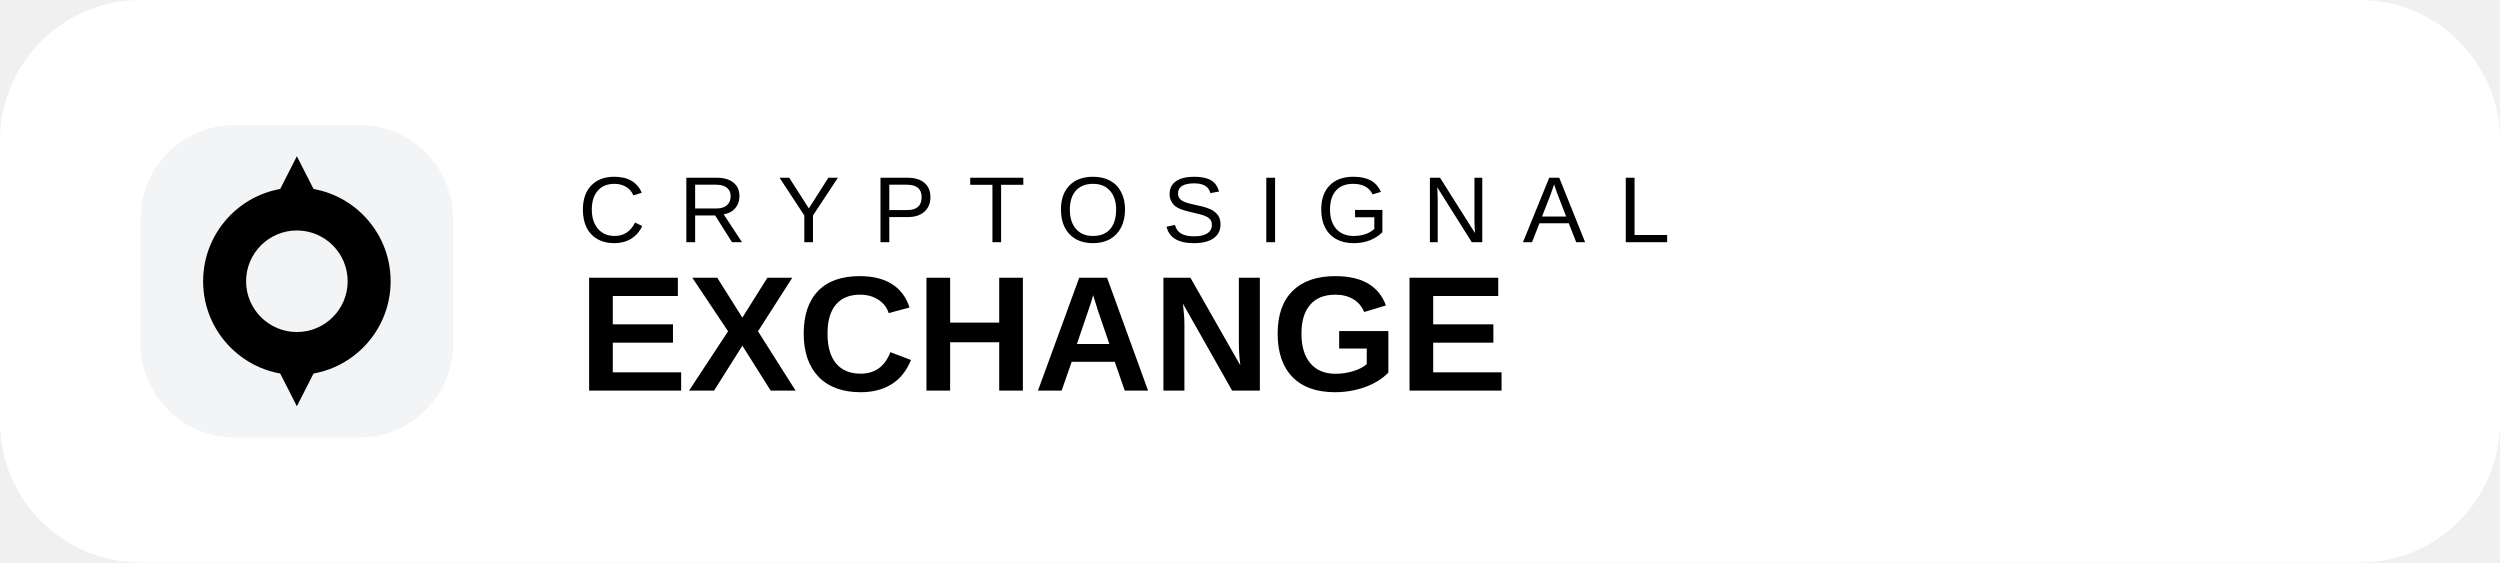
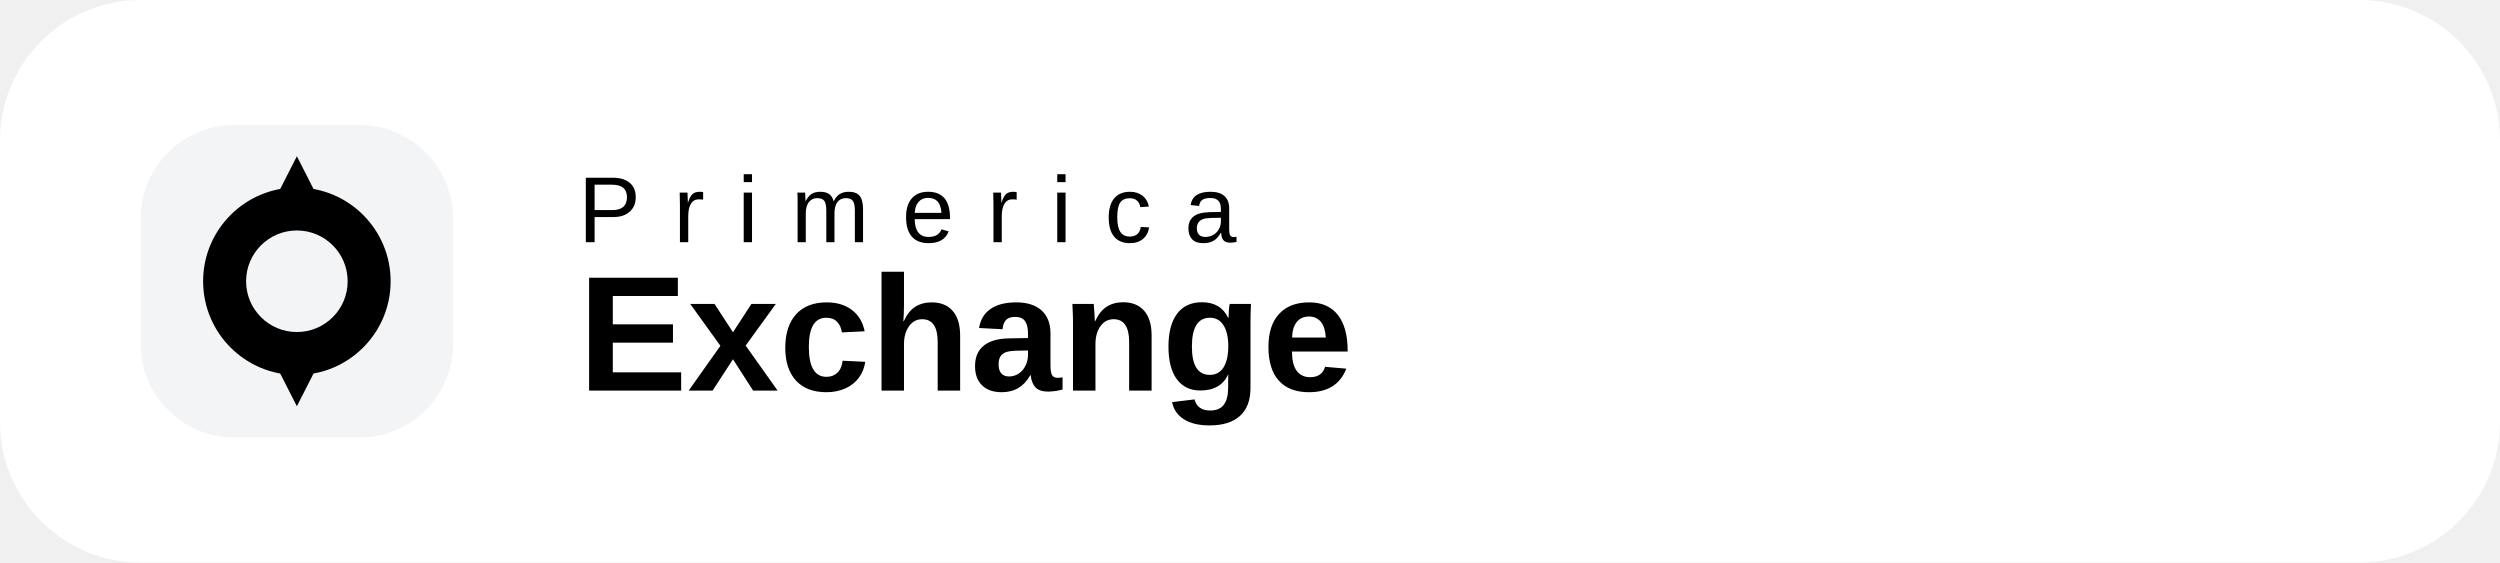
<svg xmlns="http://www.w3.org/2000/svg" viewBox="0 0 320 72" role="img" aria-labelledby="logoTitle">
  <rect width="320" height="72" rx="18" fill="#ffffff" />
  <rect x="18" y="16" width="40" height="40" rx="12" fill="#f3f4f6" />
  <g fill="#000000">
    <path d="M38 24c6.627 0 12 5.373 12 12s-5.373 12-12 12-12-5.373-12-12 5.373-12 12-12Zm0 5.5a6.5 6.5 0 1 0 0 13a6.5 6.5 0 0 0 0-13Z" />
    <path d="M38 20l2.8 5.5h-5.6L38 20Zm0 32l-2.8-5.5h5.6L38 52Z" />
  </g>
  <g fill="#000000">
-     <text x="74" y="31" font-family="Arial, Helvetica, sans-serif" font-size="12" letter-spacing="4.2">CRYPTOSIGNAL</text>
-     <text x="74" y="50" font-family="Arial, Helvetica, sans-serif" font-size="21" font-weight="700">EXCHANGE</text>
+     <text x="74" y="31" font-family="Arial, Helvetica, sans-serif" font-size="12" letter-spacing="4.2">Primerica </text>
+     <text x="74" y="50" font-family="Arial, Helvetica, sans-serif" font-size="21" font-weight="700">Exchange</text>
  </g>
</svg>
